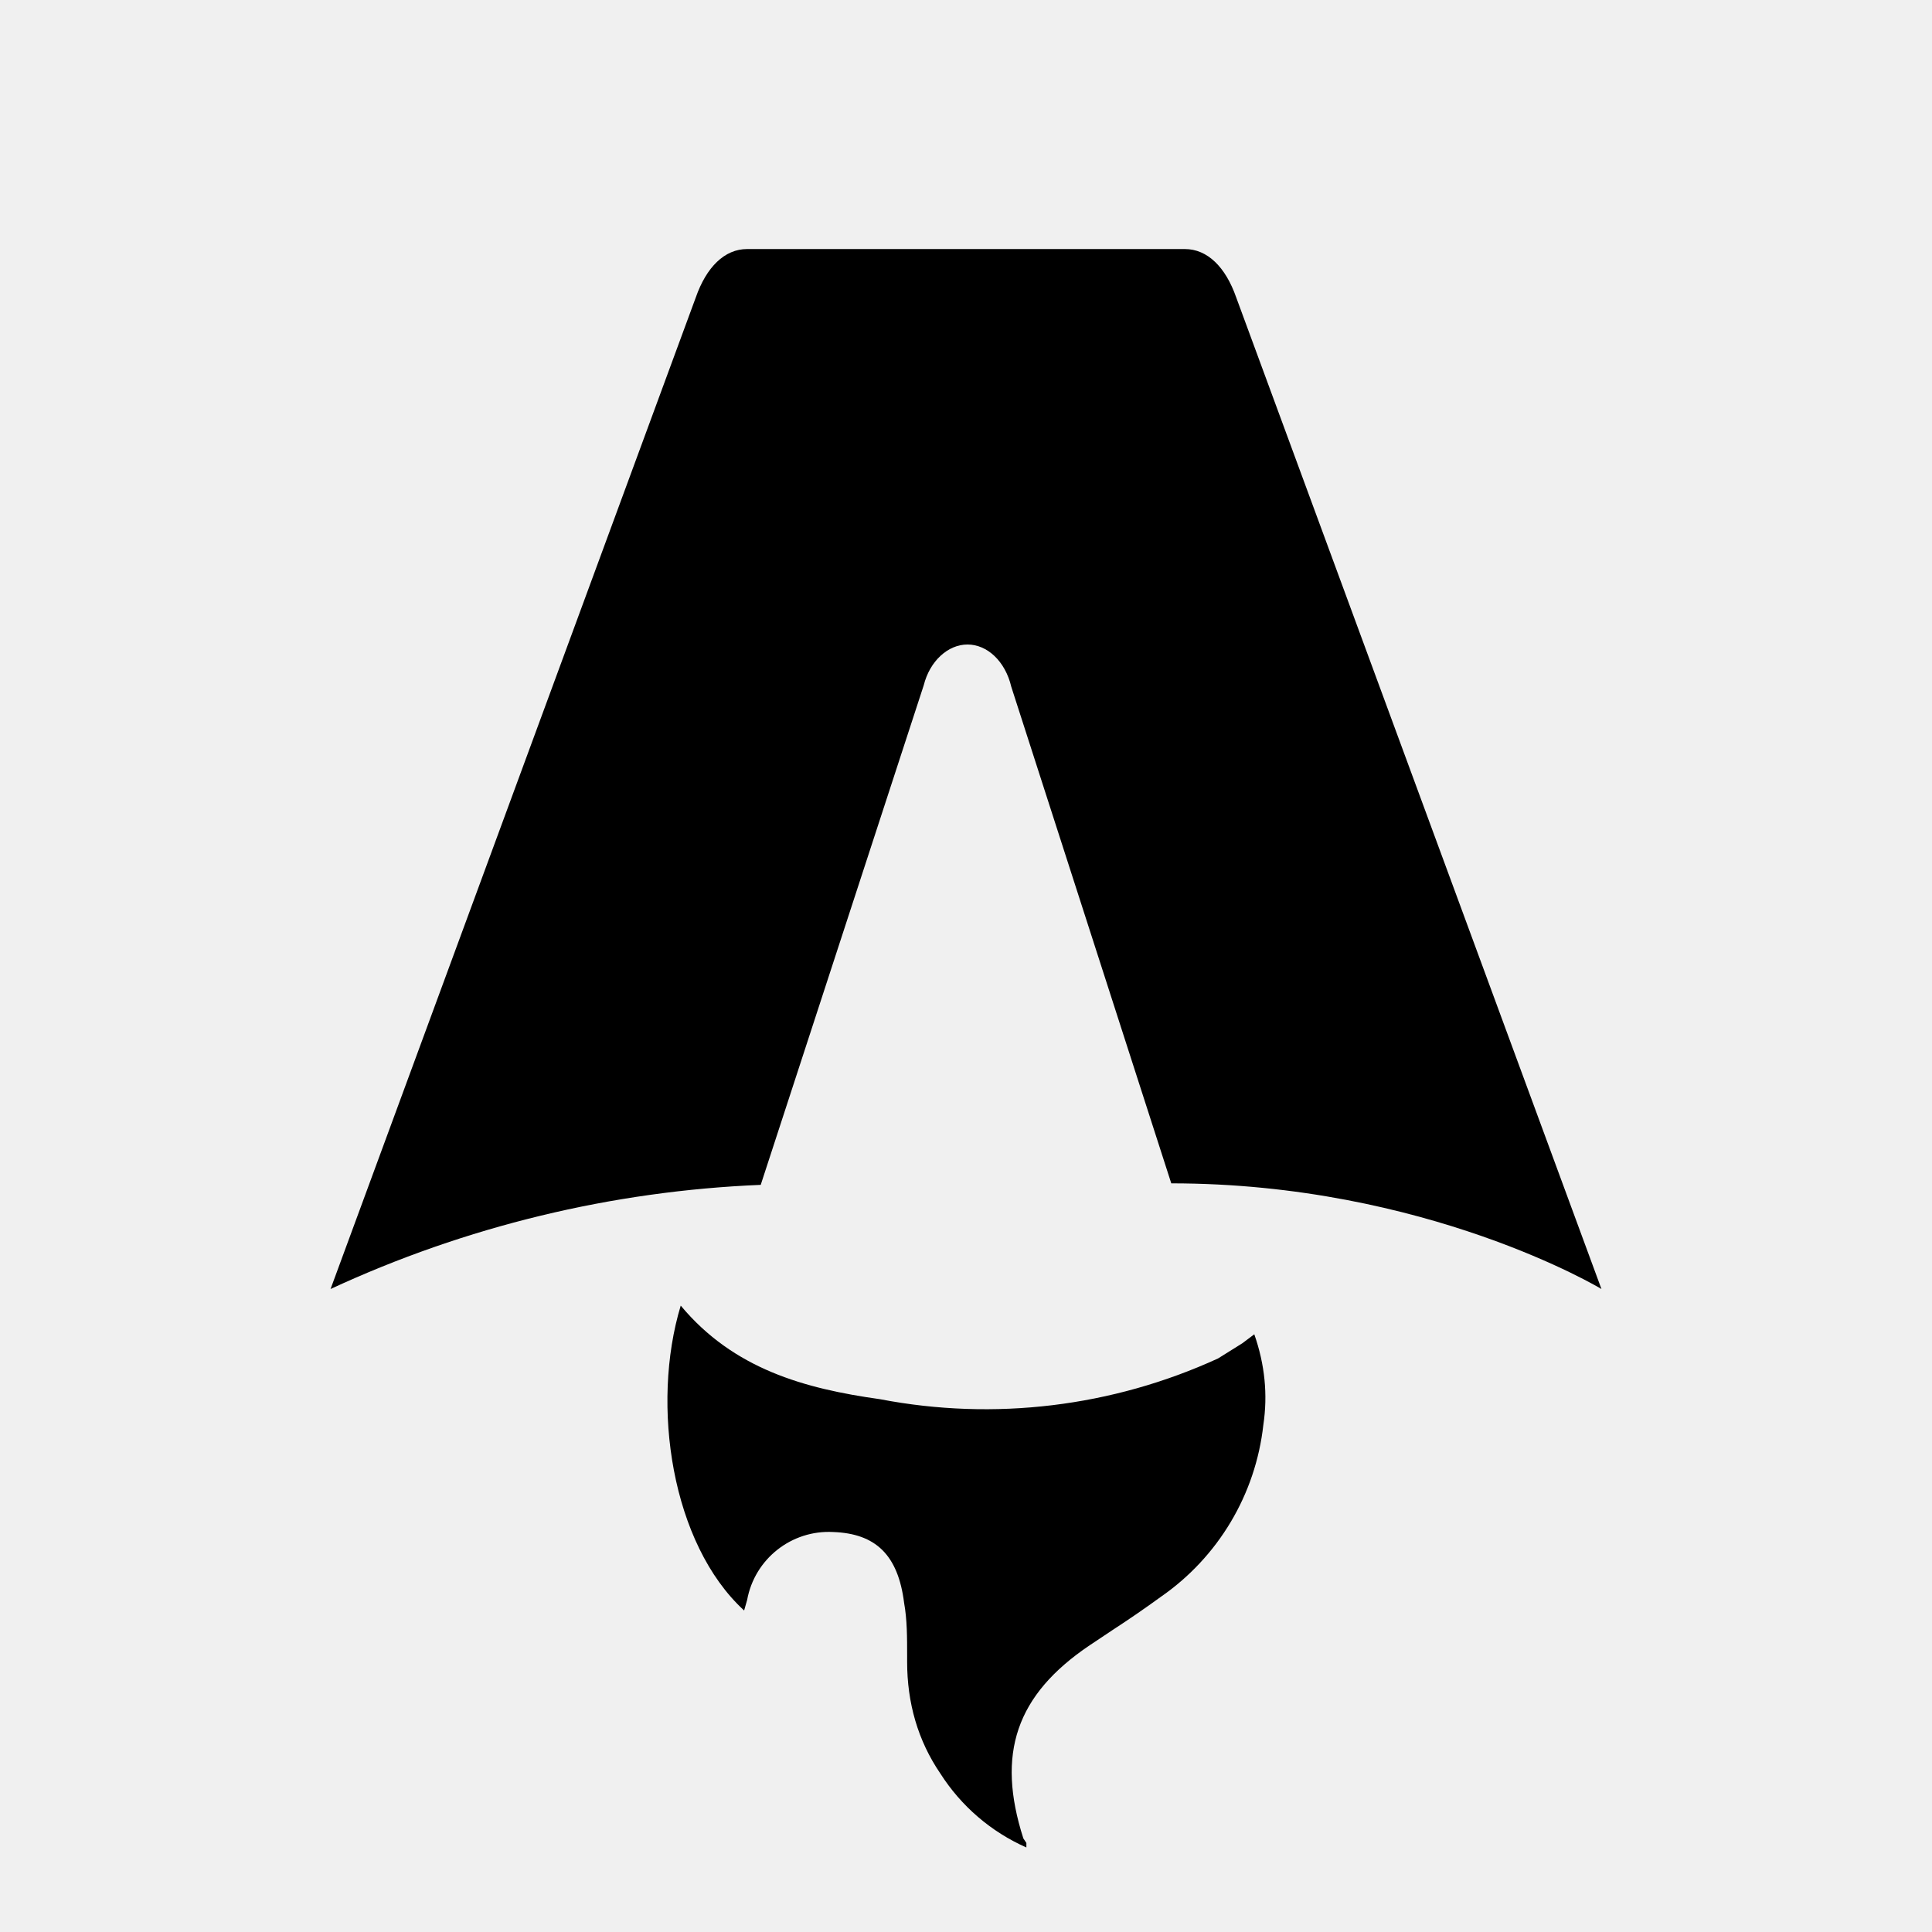
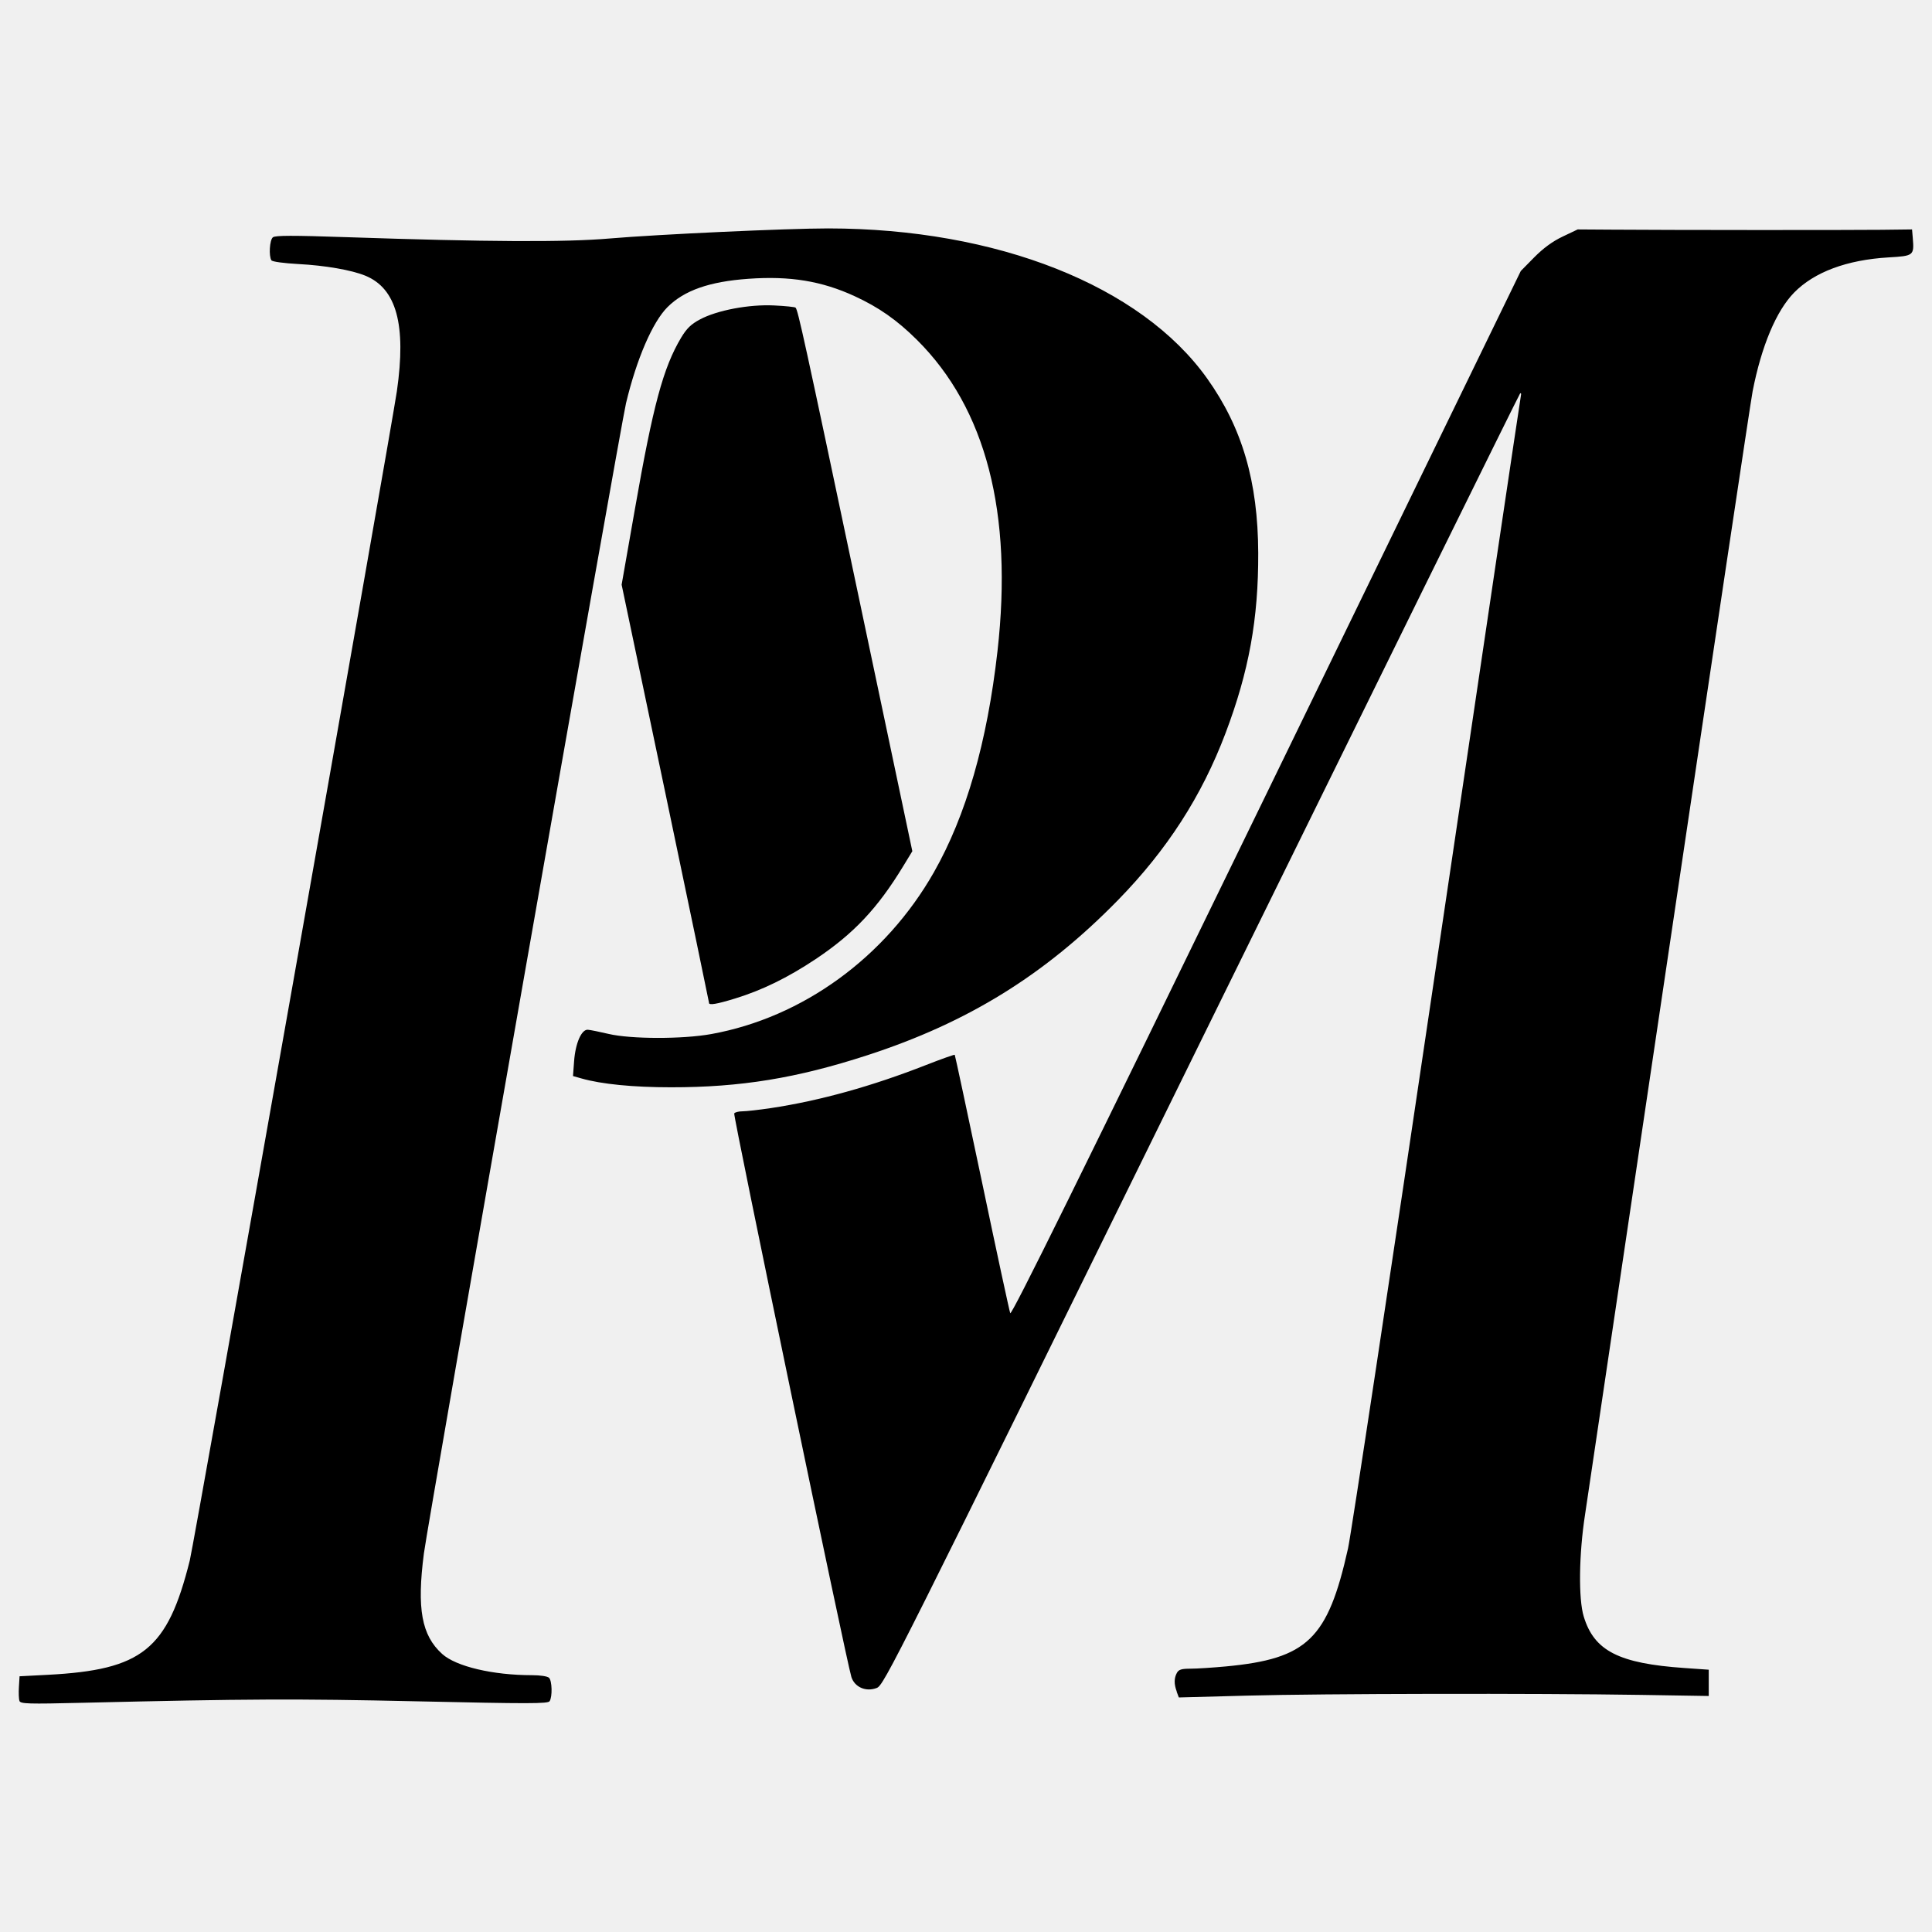
- <svg xmlns="http://www.w3.org/2000/svg" fill="none" viewBox="0 0 128 128">
-   <path d="M50.4 78.5a75.1 75.1 0 0 0-28.5 6.9l24.2-65.7c.7-2 1.9-3.2 3.4-3.2h29c1.5 0 2.7 1.2 3.4 3.2l24.2 65.7s-11.6-7-28.5-7L67 45.5c-.4-1.7-1.6-2.8-2.9-2.8-1.3 0-2.5 1.1-2.9 2.7L50.4 78.5Zm-1.1 28.2Zm-4.2-20.2c-2 6.6-.6 15.8 4.2 20.2a17.5 17.5 0 0 1 .2-.7 5.5 5.5 0 0 1 5.7-4.5c2.8.1 4.3 1.5 4.7 4.7.2 1.1.2 2.3.2 3.5v.4c0 2.7.7 5.2 2.2 7.4a13 13 0 0 0 5.7 4.9v-.3l-.2-.3c-1.8-5.6-.5-9.5 4.4-12.8l1.5-1a73 73 0 0 0 3.2-2.2 16 16 0 0 0 6.8-11.4c.3-2 .1-4-.6-6l-.8.6-1.6 1a37 37 0 0 1-22.4 2.7c-5-.7-9.7-2-13.2-6.2Z" />
-   <style>
-         path { fill: #000; }
-         @media (prefers-color-scheme: dark) {
-             path { fill: #FFF; }
-         }
-     </style>
+ <svg xmlns="http://www.w3.org/2000/svg" width="100" height="100" viewBox="0 0 26.458 26.458" version="1.1" id="svg5" xml:space="preserve">
+   <defs id="defs2" />
+   <g id="layer1">
+     <path style="fill:#000000;stroke-width:0.03" d="m 0.267,23.294 c -0.01,-0.025 -0.013,-0.112 -0.008,-0.192 l 0.009,-0.146 0.386,-0.02 C 1.95,22.868 2.293,22.593 2.599,21.37 2.659,21.13 5.357,5.894 5.435,5.358 5.566,4.447 5.43,3.95 5.002,3.775 4.814,3.698 4.452,3.635 4.086,3.616 3.887,3.605 3.73,3.584 3.717,3.565 3.679,3.507 3.692,3.286 3.737,3.25 c 0.032,-0.027 0.274,-0.027 1.01,-0.002 1.928,0.065 2.986,0.071 3.602,0.018 0.667,-0.057 2.434,-0.138 2.993,-0.138 2.311,0.002 4.284,0.783 5.19,2.056 0.48,0.674 0.695,1.41 0.699,2.388 0.003,0.904 -0.127,1.621 -0.448,2.469 -0.326,0.862 -0.8,1.597 -1.473,2.286 -1.001,1.024 -2.055,1.676 -3.429,2.123 C 10.914,14.765 10.142,14.891 9.187,14.89 8.671,14.89 8.236,14.847 7.963,14.769 l -0.116,-0.033 0.015,-0.203 c 0.018,-0.246 0.101,-0.437 0.188,-0.431 0.033,0.002 0.161,0.028 0.284,0.057 0.305,0.072 1.016,0.073 1.407,0.002 1.253,-0.227 2.387,-1.052 3.049,-2.217 0.44,-0.774 0.729,-1.779 0.87,-3.025 C 13.874,7.026 13.503,5.593 12.555,4.652 12.284,4.383 12.034,4.208 11.704,4.056 11.252,3.848 10.818,3.777 10.248,3.818 9.715,3.856 9.37,3.977 9.141,4.206 8.936,4.411 8.718,4.916 8.573,5.522 8.494,5.856 5.865,20.816 5.805,21.274 c -0.098,0.757 -0.032,1.121 0.25,1.376 0.19,0.172 0.694,0.291 1.231,0.291 0.113,0 0.212,0.015 0.233,0.036 0.042,0.042 0.047,0.259 0.008,0.32 -0.023,0.036 -0.283,0.036 -1.813,0.002 -1.676,-0.037 -2.306,-0.034 -4.586,0.02 -0.744,0.018 -0.847,0.015 -0.862,-0.026 z M 16.116,23.167 c -0.039,-0.102 -0.039,-0.184 7.38e-4,-0.257 0.025,-0.046 0.063,-0.058 0.187,-0.058 0.086,-1.6e-5 0.304,-0.014 0.485,-0.031 1.116,-0.105 1.395,-0.375 1.672,-1.616 0.042,-0.189 0.589,-3.804 1.215,-8.035 0.626,-4.231 1.145,-7.717 1.152,-7.749 0.007,-0.032 0.002,-0.045 -0.012,-0.03 -0.014,0.015 -1.978,4 -4.366,8.856 -4.215,8.574 -4.343,8.83 -4.443,8.869 -0.147,0.057 -0.302,-0.01 -0.347,-0.149 -0.065,-0.201 -1.622,-7.691 -1.605,-7.719 0.01,-0.016 0.061,-0.029 0.113,-0.029 0.053,-9e-5 0.228,-0.02 0.389,-0.044 0.67,-0.101 1.38,-0.298 2.125,-0.59 0.211,-0.083 0.388,-0.145 0.393,-0.14 0.005,0.006 0.173,0.792 0.374,1.746 0.2,0.955 0.374,1.761 0.386,1.792 0.016,0.041 0.945,-1.841 3.507,-7.108 l 3.485,-7.164 0.185,-0.188 c 0.125,-0.126 0.252,-0.219 0.39,-0.284 l 0.204,-0.097 0.464,0.003 c 0.765,0.006 3.247,0.007 3.696,0.002 l 0.419,-0.005 0.01,0.117 c 0.02,0.241 0.013,0.246 -0.331,0.266 -0.572,0.034 -1.018,0.2 -1.295,0.483 -0.244,0.25 -0.446,0.731 -0.567,1.349 -0.026,0.132 -0.538,3.553 -1.139,7.602 -0.601,4.049 -1.121,7.551 -1.156,7.782 -0.084,0.542 -0.092,1.156 -0.018,1.397 0.143,0.471 0.481,0.643 1.383,0.705 l 0.329,0.023 v 0.18 0.18 l -0.928,-0.015 c -1.445,-0.023 -4.362,-0.018 -5.394,0.01 l -0.935,0.025 -0.03,-0.08 z M 9.71,13.734 c 0,-0.01 -0.269,-1.303 -0.598,-2.873 L 8.513,8.007 8.693,6.982 C 8.943,5.553 9.082,5.036 9.328,4.624 9.403,4.499 9.464,4.439 9.585,4.375 9.818,4.249 10.259,4.166 10.601,4.183 c 0.153,0.007 0.285,0.021 0.294,0.03 0.033,0.033 0.118,0.42 0.85,3.892 l 0.749,3.552 -0.123,0.202 c -0.353,0.581 -0.681,0.929 -1.203,1.277 -0.382,0.254 -0.734,0.426 -1.104,0.539 -0.251,0.077 -0.355,0.094 -0.355,0.059 z" id="path225" />
+   </g>
</svg>
